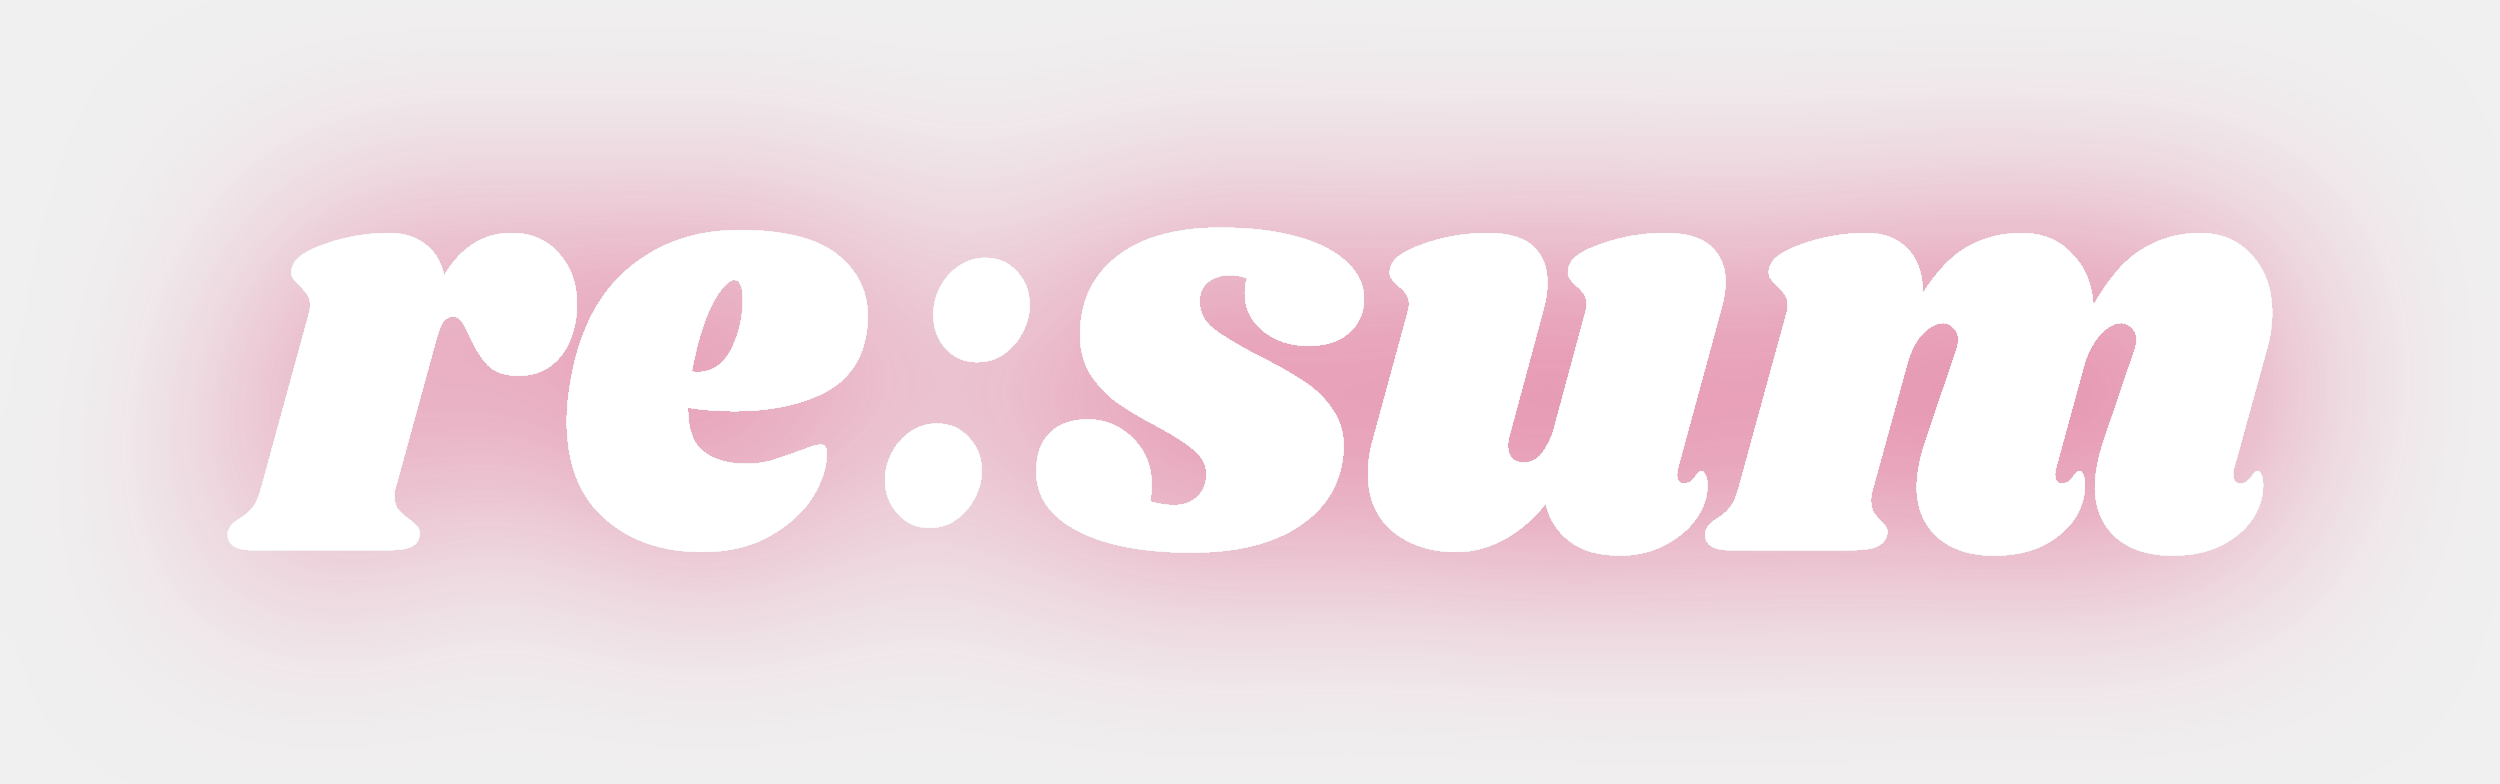
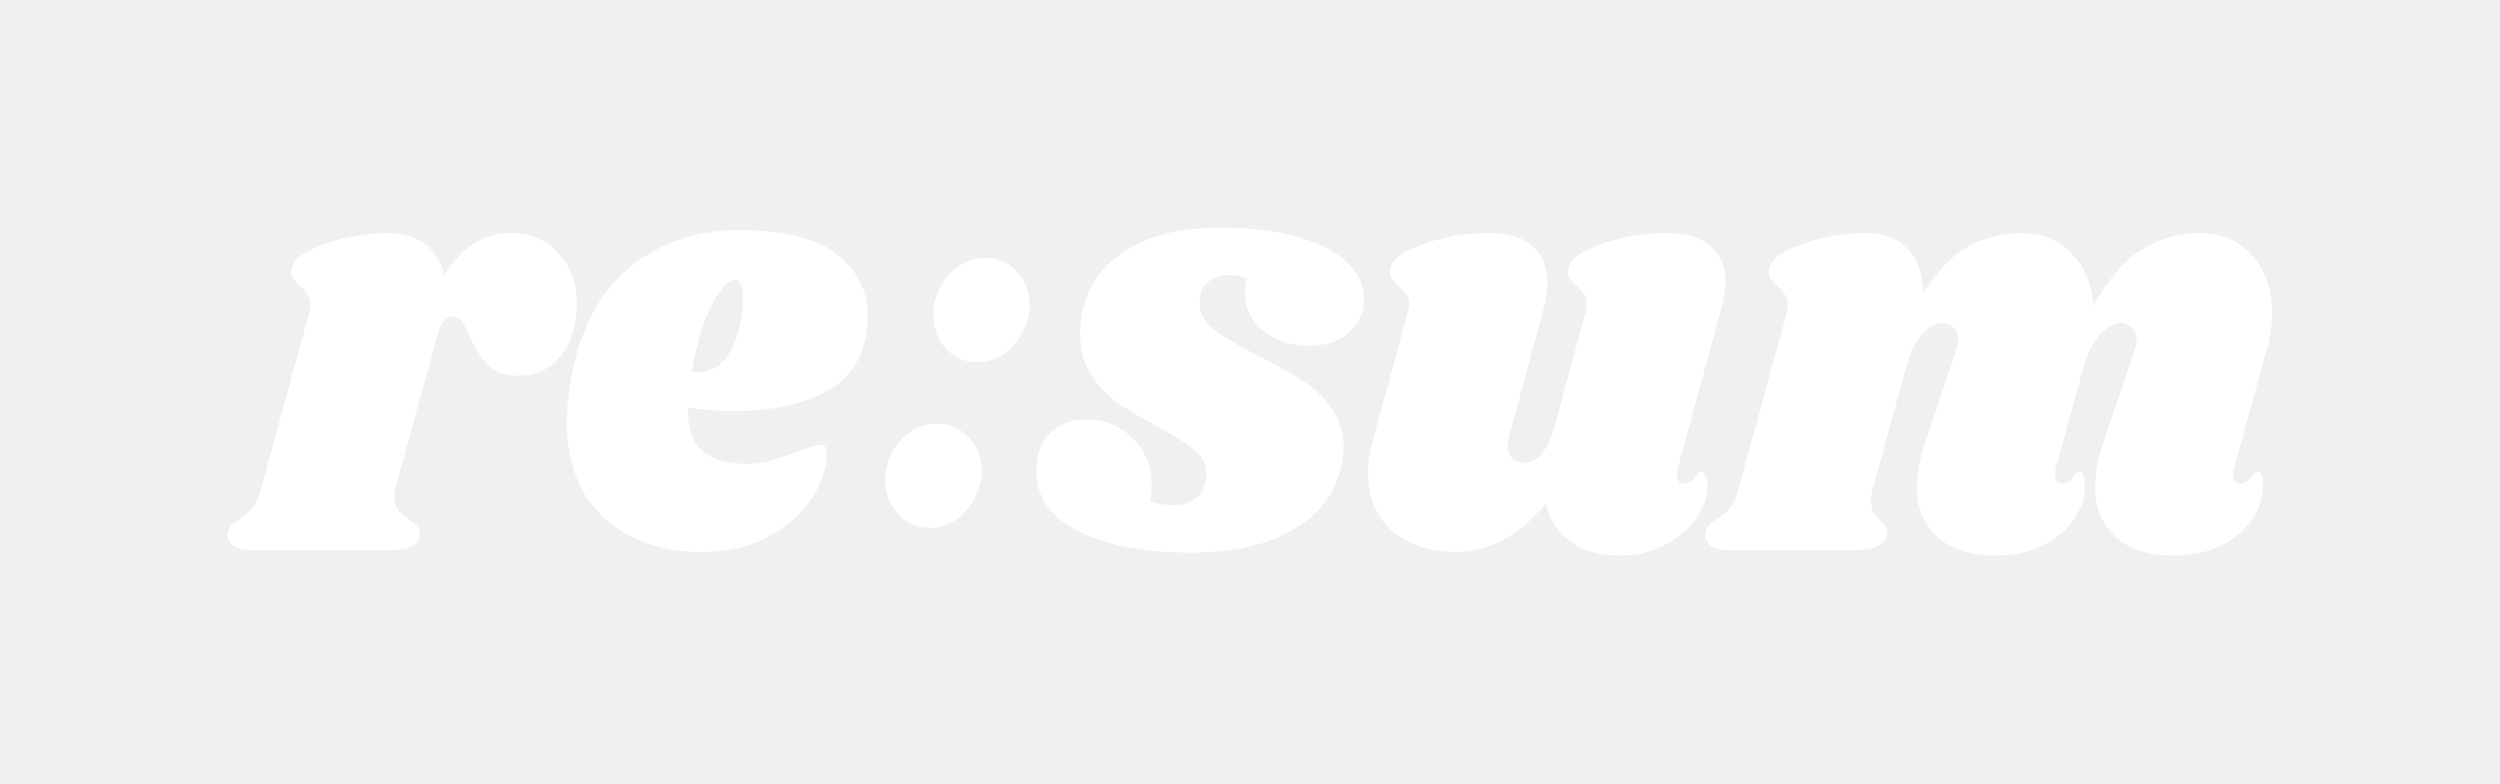
<svg xmlns="http://www.w3.org/2000/svg" width="549" height="172" viewBox="0 0 549 172" fill="none">
-   <g filter="url(#filter0_d_4293_123955)">
+   <g>
    <path d="M490.636 102.652C490.48 103.003 490.402 103.529 490.402 104.231C490.402 104.845 490.519 105.328 490.753 105.679C491.066 106.03 491.456 106.206 491.925 106.206C492.862 106.206 493.643 105.767 494.268 104.889C494.971 103.924 495.44 103.441 495.674 103.441C496.064 103.441 496.377 103.748 496.611 104.363C496.845 104.889 496.963 105.547 496.963 106.337C497.041 108.882 496.299 111.383 494.737 113.84C493.175 116.21 490.871 118.184 487.824 119.764C484.857 121.255 481.264 122.001 477.046 122.001C471.891 122.001 467.791 120.685 464.745 118.052C461.699 115.332 460.137 111.734 460.059 107.259C460.059 104.012 460.762 100.37 462.167 96.333L468.611 77.378C469.001 76.237 469.197 75.316 469.197 74.614C469.197 73.473 468.845 72.596 468.142 71.981C467.518 71.279 466.737 70.928 465.799 70.928C464.471 70.928 463.105 71.587 461.699 72.903C460.293 74.219 459.043 76.281 457.95 79.09L451.506 102.652C451.35 103.003 451.272 103.529 451.272 104.231C451.272 104.845 451.389 105.328 451.623 105.679C451.936 106.03 452.326 106.206 452.795 106.206C453.732 106.206 454.513 105.767 455.138 104.889C455.841 103.924 456.31 103.441 456.544 103.441C456.934 103.441 457.247 103.748 457.481 104.363C457.716 104.889 457.833 105.547 457.833 106.337C457.911 108.882 457.169 111.383 455.607 113.84C454.045 116.21 451.741 118.184 448.695 119.764C445.727 121.255 442.134 122.001 437.916 122.001C432.761 122.001 428.661 120.685 425.615 118.052C422.569 115.332 421.007 111.734 420.929 107.259C420.929 104.012 421.632 100.37 423.038 96.333L429.481 77.378C429.872 76.237 430.067 75.316 430.067 74.614C430.067 73.473 429.715 72.596 429.012 71.981C428.388 71.279 427.607 70.928 426.669 70.928C425.342 70.928 423.975 71.587 422.569 72.903C421.163 74.131 419.991 76.15 419.054 78.958L411.322 107.127C411.01 108.092 410.853 109.014 410.853 109.891C410.853 110.944 411.049 111.822 411.439 112.524C411.83 113.138 412.376 113.796 413.079 114.498C413.626 115.025 414.017 115.508 414.251 115.946C414.485 116.385 414.524 116.912 414.368 117.526C414.056 118.667 413.314 119.5 412.142 120.027C410.971 120.553 409.135 120.817 406.636 120.817H379.924C377.894 120.817 376.449 120.466 375.59 119.764C374.652 118.974 374.301 117.965 374.535 116.736C374.848 115.683 375.668 114.762 376.995 113.972C378.167 113.27 379.143 112.436 379.924 111.471C380.705 110.506 381.369 108.97 381.916 106.864L392.343 68.822C392.499 68.383 392.577 67.769 392.577 66.979C392.577 66.014 392.382 65.268 391.991 64.742C391.679 64.215 391.132 63.557 390.351 62.767C389.57 62.065 389.023 61.451 388.711 60.924C388.399 60.398 388.359 59.696 388.594 58.818C389.062 56.8 391.523 55.045 395.975 53.553C400.426 51.973 405.074 51.184 409.916 51.184C413.743 51.184 416.75 52.368 418.937 54.738C421.202 57.107 422.296 60.354 422.217 64.478C425.42 59.476 428.778 56.01 432.293 54.08C435.886 52.149 439.752 51.184 443.891 51.184C448.421 51.184 452.092 52.675 454.904 55.659C457.794 58.555 459.395 62.372 459.707 67.111C463.066 61.144 466.658 57.019 470.485 54.738C474.313 52.368 478.491 51.184 483.021 51.184C487.785 51.184 491.613 52.807 494.502 56.054C497.47 59.301 498.954 63.513 498.954 68.691C498.954 71.411 498.564 74.088 497.783 76.72L490.636 102.652Z" fill="white" />
    <path d="M368.493 102.652C368.337 103.354 368.259 103.88 368.259 104.231C368.259 104.845 368.376 105.328 368.61 105.679C368.923 106.03 369.313 106.206 369.782 106.206C370.719 106.206 371.5 105.767 372.125 104.889C372.828 103.924 373.296 103.441 373.531 103.441C373.921 103.441 374.234 103.748 374.468 104.363C374.78 104.889 374.937 105.547 374.937 106.337C375.015 108.794 374.234 111.251 372.594 113.709C370.953 116.078 368.649 118.052 365.681 119.632C362.713 121.212 359.394 122.001 355.723 122.001C351.115 122.001 347.444 120.948 344.711 118.842C341.977 116.736 340.22 113.972 339.439 110.549C336.627 114.06 333.503 116.736 330.066 118.579C326.708 120.334 323.271 121.212 319.756 121.212C314.289 121.212 309.681 119.72 305.932 116.736C302.261 113.665 300.426 109.409 300.426 103.968C300.426 101.511 300.816 98.966 301.597 96.333L309.095 68.822C309.33 68.032 309.447 67.374 309.447 66.848C309.447 65.882 309.252 65.136 308.861 64.61C308.47 63.996 307.885 63.382 307.104 62.767C306.323 62.065 305.776 61.451 305.463 60.924C305.151 60.398 305.112 59.696 305.346 58.818C305.815 56.8 308.275 55.045 312.727 53.553C317.179 51.973 321.826 51.184 326.669 51.184C331.199 51.184 334.518 52.149 336.627 54.08C338.736 56.01 339.79 58.643 339.79 61.977C339.79 63.996 339.517 65.926 338.97 67.769L331.589 95.148C331.277 96.114 331.121 97.035 331.121 97.913C331.121 99.141 331.433 100.063 332.058 100.677C332.683 101.291 333.503 101.598 334.518 101.598C336.002 101.598 337.213 101.116 338.15 100.151C339.087 99.185 340.024 97.562 340.962 95.28L348.108 68.822C348.342 68.032 348.46 67.374 348.46 66.848C348.46 65.882 348.264 65.136 347.874 64.61C347.483 63.996 346.937 63.382 346.234 62.767C345.453 62.065 344.906 61.451 344.593 60.924C344.281 60.398 344.242 59.696 344.476 58.818C344.867 56.8 347.288 55.045 351.74 53.553C356.192 51.973 360.839 51.184 365.681 51.184C370.211 51.184 373.531 52.149 375.64 54.08C377.827 56.01 378.92 58.599 378.92 61.846C378.92 63.513 378.608 65.488 377.983 67.769L368.493 102.652Z" fill="white" />
    <path d="M268.008 50C274.491 50 280.076 50.658 284.762 51.974C289.526 53.291 293.158 55.134 295.657 57.503C298.235 59.872 299.523 62.549 299.523 65.532C299.523 68.604 298.43 71.105 296.243 73.035C294.134 74.966 291.166 75.931 287.339 75.931C283.434 75.931 280.115 74.835 277.381 72.641C274.725 70.447 273.398 67.683 273.398 64.348C273.398 63.207 273.554 62.11 273.866 61.057C272.46 60.618 271.211 60.399 270.117 60.399C268.165 60.399 266.525 60.925 265.197 61.978C263.947 63.032 263.361 64.523 263.439 66.454C263.439 68.736 264.455 70.666 266.485 72.246C268.516 73.825 271.797 75.8 276.327 78.169C280.232 80.1 283.434 81.899 285.933 83.566C288.511 85.146 290.659 87.164 292.377 89.621C294.173 92.078 295.071 94.974 295.071 98.309C295.071 99.011 294.915 100.327 294.603 102.258C293.353 108.137 289.878 112.788 284.176 116.211C278.474 119.633 270.976 121.344 261.682 121.344C251.216 121.344 242.898 119.765 236.728 116.606C230.636 113.446 227.59 109.103 227.59 103.574C227.59 99.801 228.605 96.949 230.636 95.018C232.667 93.087 235.361 92.122 238.72 92.122C242.625 92.122 245.944 93.482 248.678 96.203C251.49 98.923 252.895 102.389 252.895 106.602C252.895 107.742 252.778 108.927 252.544 110.156C254.418 110.682 256.215 110.945 257.933 110.945C259.964 110.945 261.643 110.331 262.971 109.103C264.299 107.874 264.962 106.163 264.962 103.969C264.884 101.951 263.986 100.239 262.268 98.835C260.55 97.344 257.816 95.588 254.067 93.57C250.552 91.727 247.662 90.016 245.397 88.436C243.132 86.769 241.18 84.707 239.54 82.25C237.978 79.793 237.197 76.897 237.197 73.562C237.197 66.366 239.852 60.662 245.163 56.45C250.552 52.15 258.167 50 268.008 50Z" fill="white" />
    <path d="M216.415 56.625C219.165 56.625 221.468 57.63 223.325 59.64C225.181 61.65 226.109 64.107 226.109 67.01C226.109 69.02 225.594 70.993 224.562 72.929C223.6 74.864 222.225 76.465 220.437 77.73C218.718 78.921 216.758 79.517 214.558 79.517C211.808 79.517 209.505 78.512 207.648 76.502C205.861 74.492 204.967 71.998 204.967 69.02C204.967 67.01 205.448 65.075 206.411 63.213C207.373 61.278 208.714 59.715 210.433 58.523C212.221 57.258 214.214 56.625 216.415 56.625ZM205.792 93.029C208.542 93.029 210.845 94.034 212.702 96.044C214.627 98.054 215.59 100.511 215.59 103.414C215.59 105.424 215.074 107.397 214.043 109.333C213.08 111.268 211.705 112.869 209.917 114.134C208.198 115.325 206.239 115.921 204.038 115.921C201.357 115.921 199.088 114.916 197.232 112.906C195.375 110.896 194.413 108.439 194.344 105.536C194.344 103.526 194.825 101.553 195.788 99.617C196.75 97.682 198.091 96.118 199.81 94.927C201.598 93.662 203.592 93.029 205.792 93.029Z" fill="white" />
    <path d="M162.318 50.527C172.237 50.527 179.422 52.326 183.874 55.924C188.326 59.434 190.552 63.954 190.552 69.482C190.552 71.15 190.396 72.685 190.084 74.089C188.912 79.881 185.632 84.049 180.243 86.594C174.932 89.052 168.644 90.28 161.381 90.28C157.71 90.28 154.273 90.017 151.071 89.49C150.993 94.053 152.086 97.257 154.351 99.099C156.616 100.942 159.779 101.864 163.841 101.864C165.715 101.864 167.512 101.644 169.23 101.205C170.948 100.679 173.135 99.933 175.791 98.968C177.978 98.09 179.462 97.651 180.243 97.651C181.102 97.651 181.531 98.222 181.531 99.363C181.609 102.434 180.594 105.681 178.485 109.103C176.376 112.438 173.252 115.29 169.113 117.659C164.973 120.029 159.975 121.213 154.117 121.213C145.447 121.213 138.34 118.756 132.795 113.842C127.249 108.928 124.477 101.776 124.477 92.386C124.477 89.754 124.789 86.682 125.414 83.172C127.366 72.378 131.623 64.261 138.184 58.82C144.823 53.292 152.867 50.527 162.318 50.527ZM151.891 81.592C152.203 81.68 152.633 81.724 153.18 81.724C156.46 81.724 158.959 80.013 160.678 76.59C162.396 73.168 163.216 69.351 163.138 65.138C163.06 62.681 162.435 61.453 161.263 61.453C160.404 61.453 159.389 62.243 158.217 63.822C157.046 65.314 155.874 67.596 154.703 70.667C153.609 73.738 152.672 77.38 151.891 81.592Z" fill="white" />
    <path d="M112.28 51.184C116.654 51.184 120.129 52.675 122.707 55.659C125.362 58.643 126.69 62.328 126.69 66.716C126.69 68.383 126.534 69.919 126.221 71.323C125.44 74.921 123.956 77.685 121.769 79.616C119.583 81.547 116.966 82.512 113.92 82.512C110.952 82.512 108.687 81.722 107.125 80.142C105.641 78.563 104.313 76.457 103.142 73.824C102.517 72.332 101.931 71.236 101.384 70.533C100.838 69.831 100.213 69.48 99.51 69.48C98.729 69.48 98.026 69.831 97.401 70.533C96.854 71.236 96.347 72.464 95.878 74.219L86.857 107.127C86.701 107.566 86.623 108.224 86.623 109.101C86.623 110.242 86.896 111.208 87.443 111.997C88.068 112.699 88.888 113.401 89.903 114.103C90.84 114.806 91.465 115.376 91.778 115.815C92.09 116.253 92.207 116.824 92.129 117.526C91.973 118.667 91.387 119.5 90.372 120.027C89.434 120.553 87.794 120.817 85.451 120.817H55.459C53.429 120.817 51.984 120.466 51.125 119.764C50.187 118.974 49.836 117.965 50.07 116.736C50.383 115.683 51.203 114.762 52.531 113.972C53.702 113.27 54.678 112.436 55.459 111.471C56.24 110.506 56.904 108.97 57.451 106.864L67.878 68.822C68.034 68.383 68.112 67.769 68.112 66.979C68.112 66.014 67.917 65.268 67.526 64.742C67.214 64.215 66.667 63.557 65.886 62.767C65.105 62.065 64.558 61.451 64.246 60.924C63.934 60.398 63.895 59.696 64.129 58.818C64.598 56.8 67.058 55.045 71.51 53.553C75.962 51.973 80.609 51.184 85.451 51.184C88.653 51.184 91.309 52.017 93.418 53.685C95.527 55.264 96.893 57.546 97.518 60.529C101.267 54.299 106.188 51.184 112.28 51.184Z" fill="white" />
  </g>
  <defs>
-     <filter id="filter0_d_4293_123955" x="0" y="0" width="548.953" height="172" filterUnits="userSpaceOnUse" color-interpolation-filters="sRGB">
-       <feFlood flood-opacity="0" result="BackgroundImageFix" />
-       <feColorMatrix in="SourceAlpha" type="matrix" values="0 0 0 0 0 0 0 0 0 0 0 0 0 0 0 0 0 0 127 0" result="hardAlpha" />
-       <feOffset />
-       <feGaussianBlur stdDeviation="25" />
-       <feComposite in2="hardAlpha" operator="out" />
-       <feColorMatrix type="matrix" values="0 0 0 0 0.857 0 0 0 0 0.142 0 0 0 0 0.381 0 0 0 0.62 0" />
-       <feBlend mode="normal" in2="BackgroundImageFix" result="effect1_dropShadow_4293_123955" />
-       <feBlend mode="normal" in="SourceGraphic" in2="effect1_dropShadow_4293_123955" result="shape" />
-     </filter>
-   </defs>
+ 
+ </defs>
</svg>
